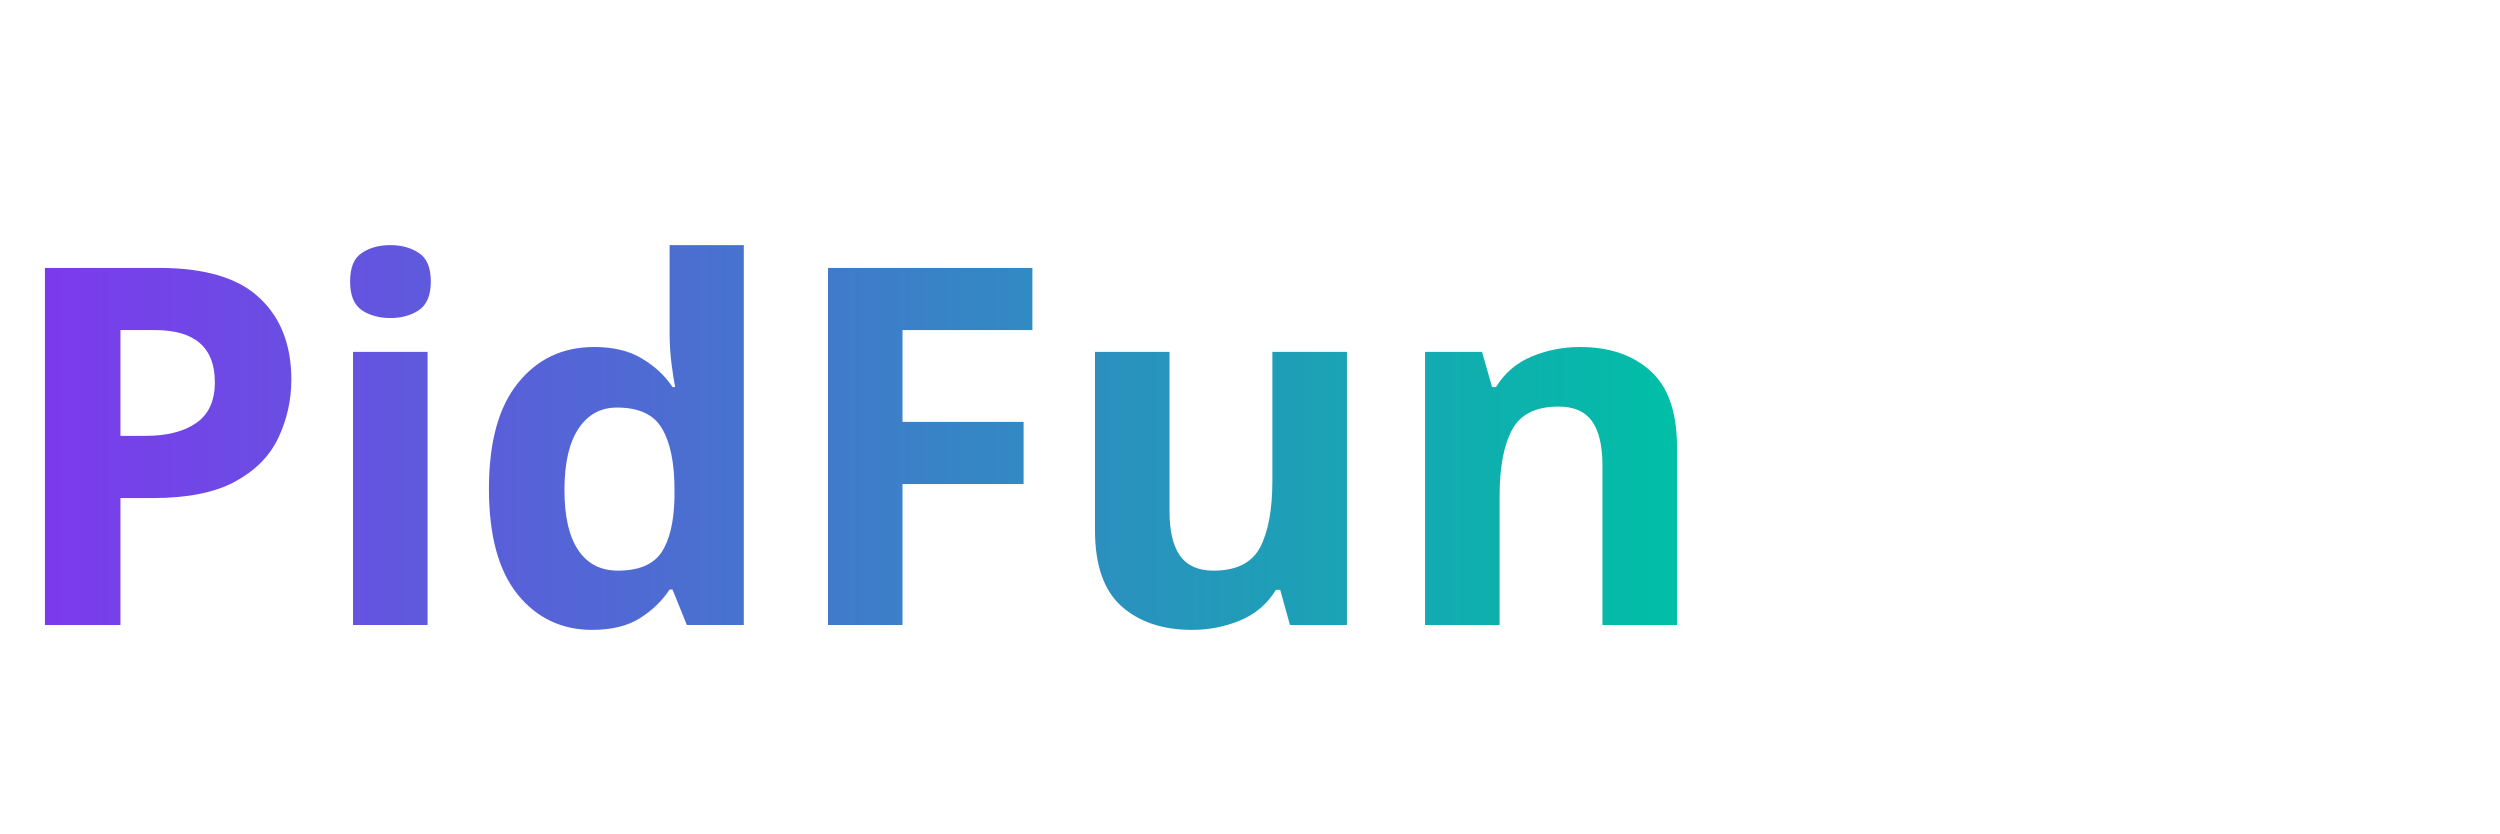
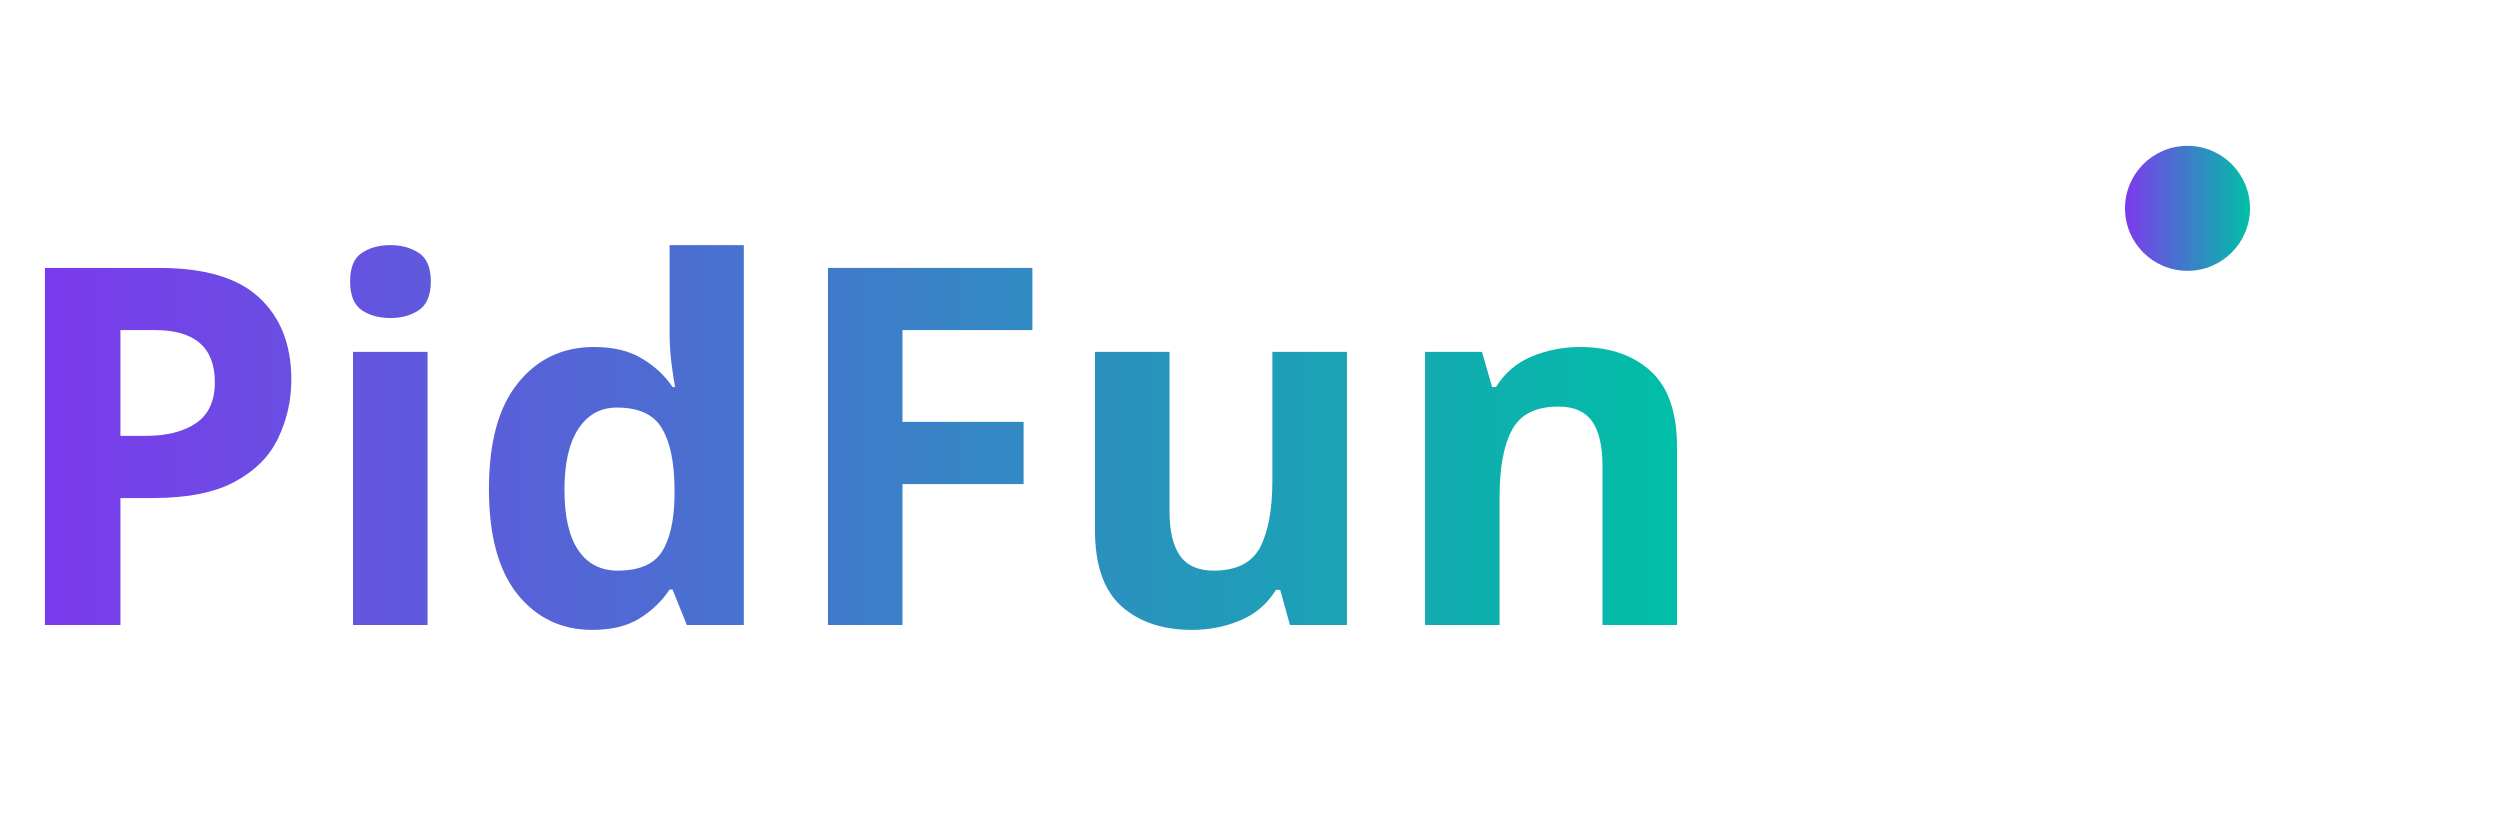
<svg xmlns="http://www.w3.org/2000/svg" width="120" height="40" viewBox="0 0 120 40" fill="none">
  <defs>
    <linearGradient id="logoGradient" x1="0%" y1="0%" x2="100%" y2="0%">
      <stop offset="0%" style="stop-color:#7C3AED;stop-opacity:1" />
      <stop offset="100%" style="stop-color:#00BFA6;stop-opacity:1" />
    </linearGradient>
  </defs>
  <text x="0" y="30" font-family="system-ui, sans-serif" font-size="24" font-weight="bold" fill="url(#logoGradient)">PidFun</text>
+   <circle cx="105" cy="10" r="3" fill="url(#logoGradient)" />
</svg>
